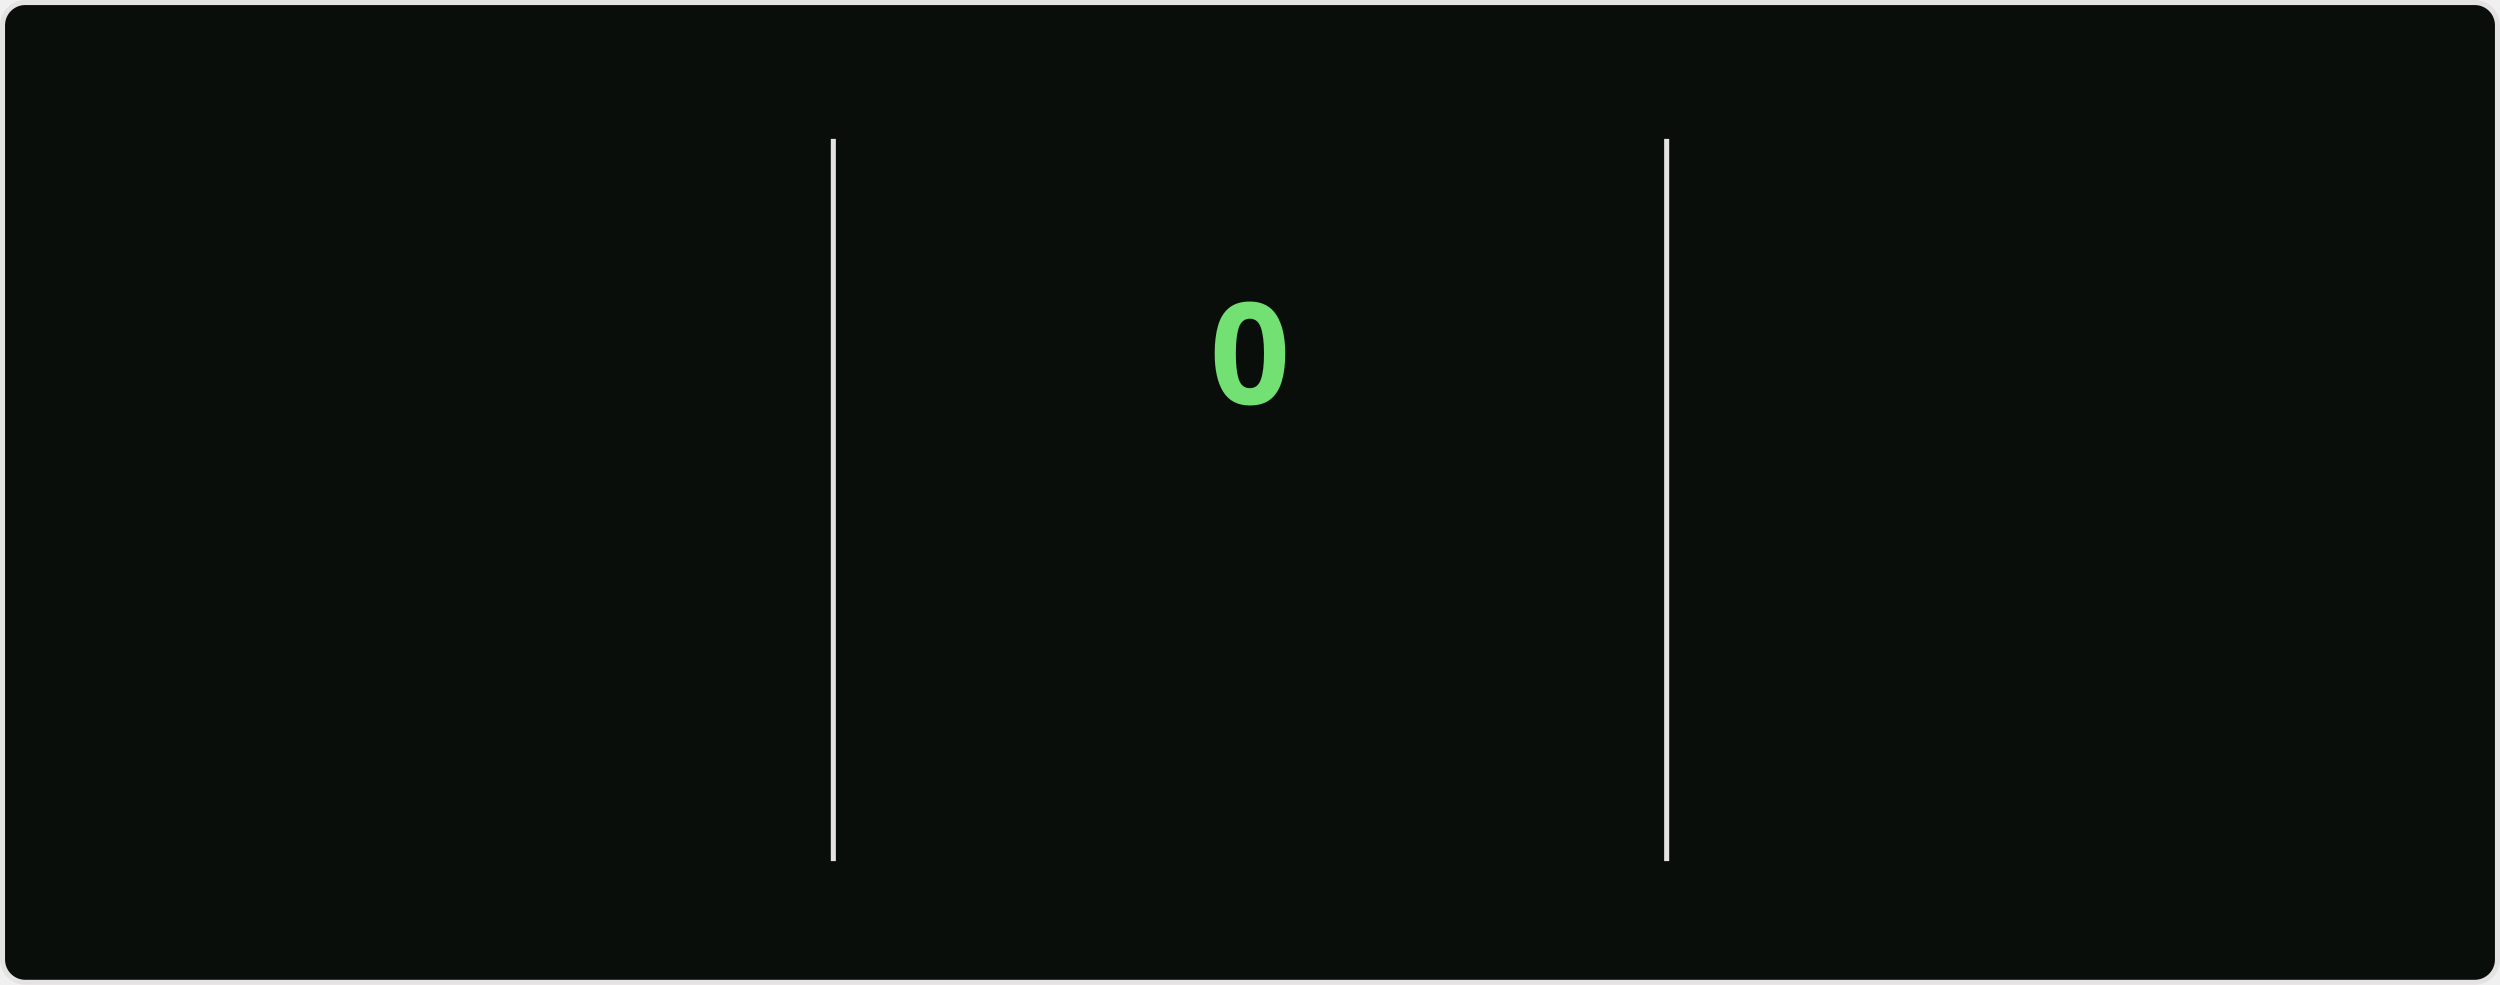
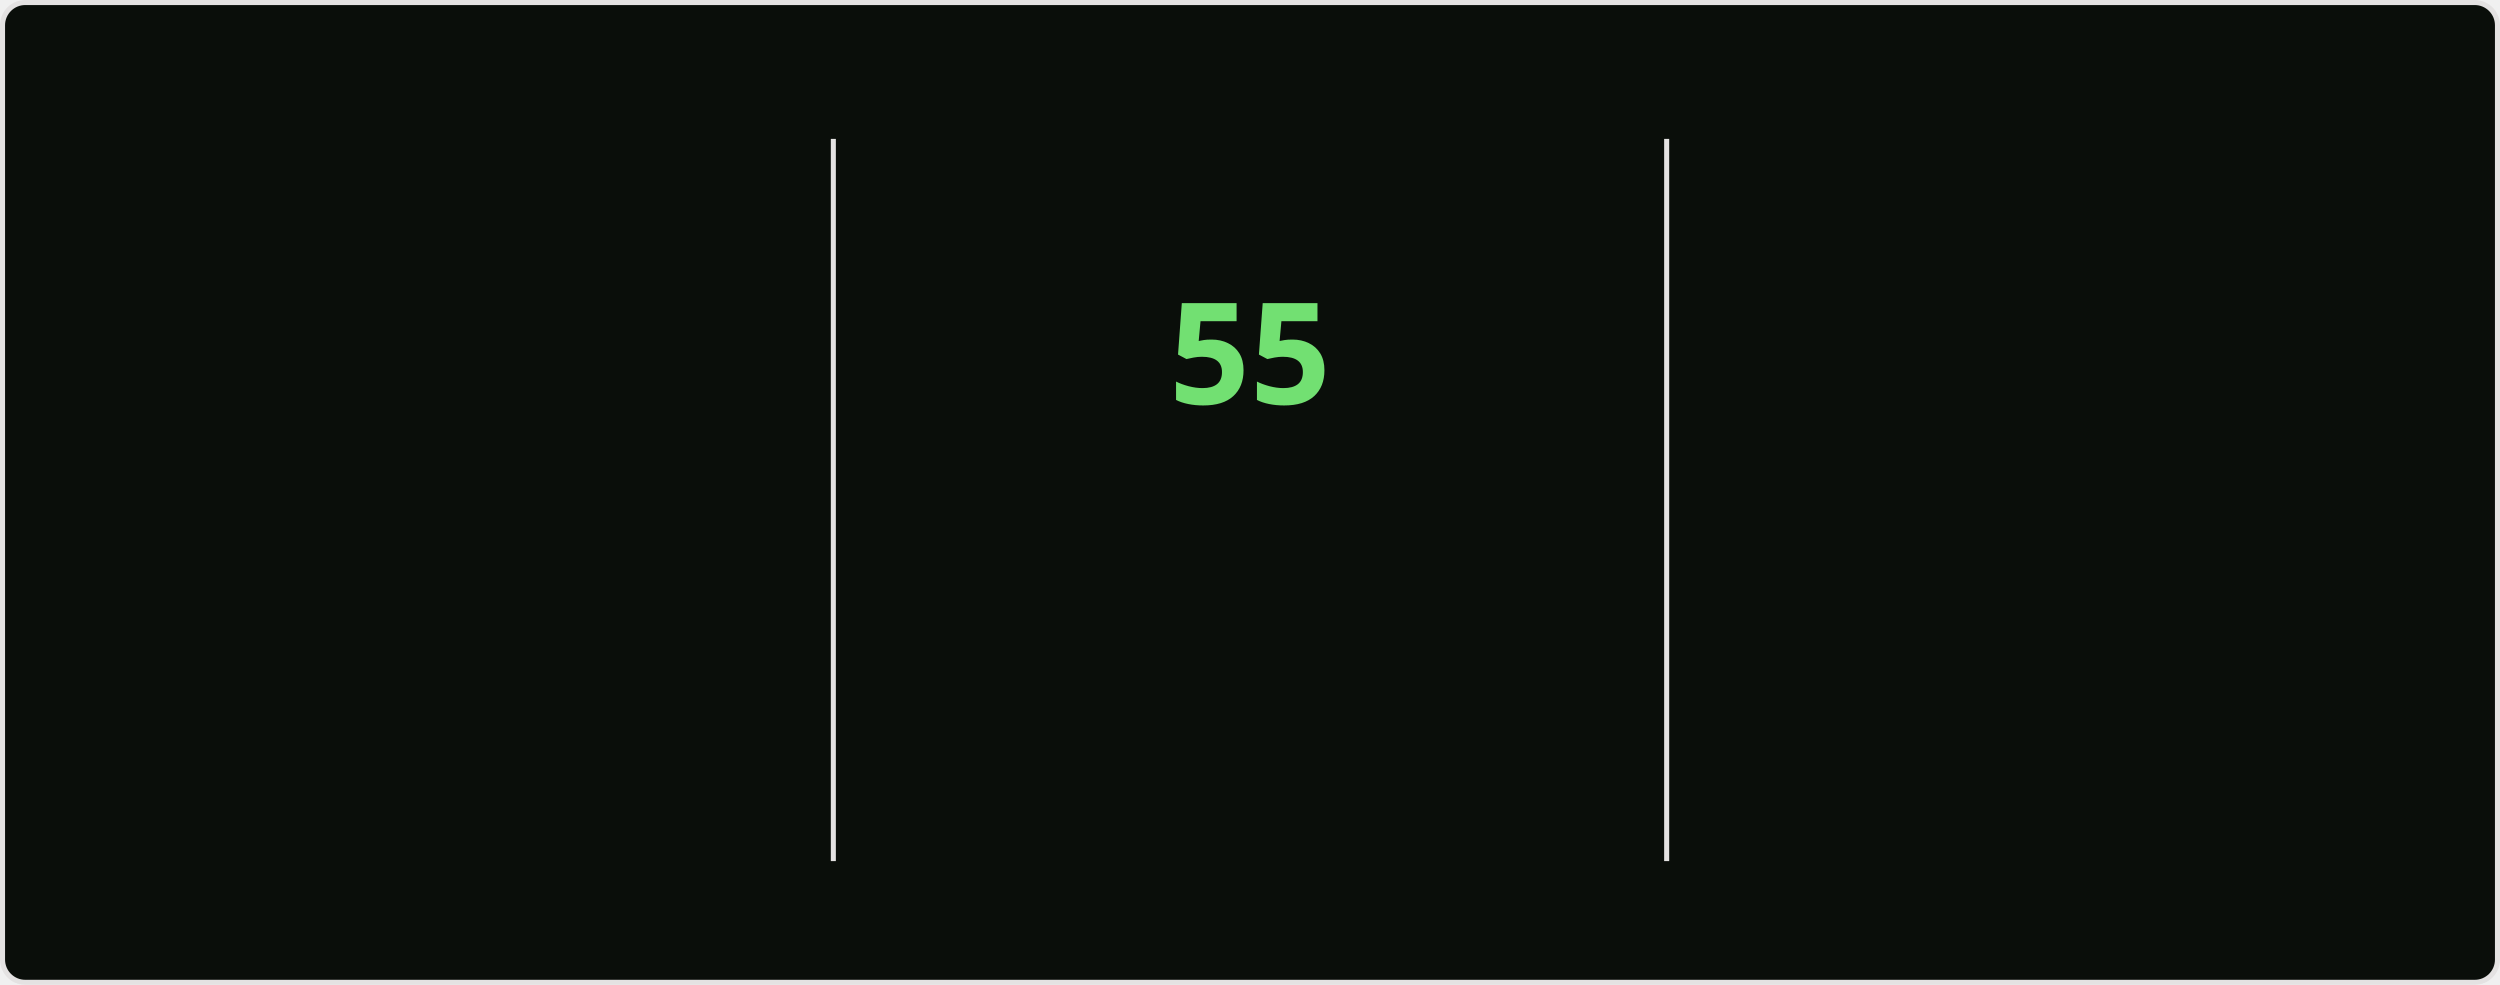
<svg xmlns="http://www.w3.org/2000/svg" style="isolation: isolate" viewBox="0 0 495 195" width="495px" height="195px" direction="ltr">
  <style>
    @keyframes currstreak {
      0% { font-size: 3px; opacity: 0.2; }
      80% { font-size: 34px; opacity: 1; }
      100% { font-size: 28px; opacity: 1; }
    }
    @keyframes fadein {
      0% { opacity: 0; }
      100% { opacity: 1; }
    }
    .big-number {
      font-family: "Segoe UI", Ubuntu, sans-serif;
      font-weight: 700;
      font-size: 28px;
      fill: #bfd5b5;
    }
    .label {
      font-family: "Segoe UI", Ubuntu, sans-serif;
      font-weight: 400;
      font-size: 14px;
      fill: #bfd5b5;
    }
    .range-text {
      font-family: "Segoe UI", Ubuntu, sans-serif;
      font-weight: 400;
      font-size: 12px;
      fill: #8db87a;
    }
    .current-streak-num {
      font-family: "Segoe UI", Ubuntu, sans-serif;
      font-weight: 700;
      font-size: 28px;
      fill: #72e072;
    }</style>
  <defs>
    <clipPath id="outer_rectangle">
      <rect width="495" height="195" rx="4.5" />
    </clipPath>
    <mask id="mask_out_ring_behind_fire">
      <rect width="495" height="195" fill="white" />
      <ellipse id="mask-ellipse" cx="247.5" cy="32" rx="13" ry="18" fill="black" />
    </mask>
  </defs>
  <g clip-path="url(#outer_rectangle)">
    <g style="isolation: isolate">
      <rect fill="#0a0e0a" rx="4.5" x="0.5" y="0.5" width="494" height="194" stroke="#e4e2e2" />
    </g>
    <g style="isolation: isolate">
      <line x1="165" y1="28" x2="165" y2="170" vector-effect="non-scaling-stroke" stroke-width="1" stroke="#e4e2e2" stroke-linejoin="miter" stroke-linecap="square" stroke-miterlimit="3" />
      <line x1="330" y1="28" x2="330" y2="170" vector-effect="non-scaling-stroke" stroke-width="1" stroke="#e4e2e2" stroke-linejoin="miter" stroke-linecap="square" stroke-miterlimit="3" />
    </g>
    <g style="isolation: isolate">
      <g transform="translate(82.5, 48)">
        <text x="0" y="32" stroke-width="0" text-anchor="middle" class="big-number" style="opacity: 0; animation: fadein 0.5s linear forwards 0.6s">
            6.4K
          </text>
      </g>
      <g transform="translate(82.5, 84)">
        <text x="0" y="32" stroke-width="0" text-anchor="middle" class="label" style="opacity: 0; animation: fadein 0.5s linear forwards 0.7s">
            Total Contributions
          </text>
      </g>
      <g transform="translate(82.5, 114)">
        <text x="0" y="32" stroke-width="0" text-anchor="middle" class="range-text" style="opacity: 0; animation: fadein 0.5s linear forwards 0.8s">
            Aug 31 - Present
          </text>
      </g>
    </g>
    <g style="isolation: isolate">
      <g mask="url(#mask_out_ring_behind_fire)">
        <circle cx="247.5" cy="71" r="40" fill="none" stroke="#bfd5b5" stroke-width="5" style="opacity: 0; animation: fadein 0.5s linear forwards 0.4s" />
      </g>
      <g transform="translate(247.5, 19.5)" stroke-opacity="0" style="opacity: 0; animation: fadein 0.5s linear forwards 0.6s">
        <path d="M -12 -0.5 L 15 -0.5 L 15 23.5 L -12 23.5 L -12 -0.5 Z" fill="none" />
        <path d="M 1.5 0.67 C 1.5 0.67 2.24 3.32 2.24 5.47 C 2.24 7.53 0.89 9.2 -1.17 9.2 C -3.23 9.2 -4.79 7.53 -4.79 5.47 L -4.76 5.11 C -6.78 7.51 -8 10.62 -8 13.99 C -8 18.41 -4.42 22 0 22 C 4.42 22 8 18.41 8 13.99 C 8 8.6 5.41 3.79 1.5 0.67 Z M -0.29 19 C -2.07 19 -3.51 17.6 -3.51 15.86 C -3.51 14.24 -2.46 13.1 -0.7 12.74 C 1.07 12.38 2.9 11.53 3.92 10.16 C 4.31 11.45 4.51 12.81 4.51 14.2 C 4.51 16.85 2.36 19 -0.29 19 Z" fill="#bfd5b5" stroke-opacity="0" />
      </g>
      <g transform="translate(247.5, 48)">
        <text x="0" y="32" stroke-width="0" text-anchor="middle" class="current-streak-num" style="animation: currstreak 0.6s linear forwards">
-             0
+             55
          </text>
      </g>
      <g transform="translate(247.5, 108)">
        <text x="0" y="32" stroke-width="0" text-anchor="middle" class="label" style="opacity: 0; animation: fadein 0.5s linear forwards 0.9s">
            Current Streak
          </text>
      </g>
      <g transform="translate(247.5, 145)">
        <text x="0" y="21" stroke-width="0" text-anchor="middle" class="range-text" style="opacity: 0; animation: fadein 0.5s linear forwards 0.9s">
-             0 days
+             Jul 12 - Sep 4
          </text>
      </g>
    </g>
    <g style="isolation: isolate">
      <g transform="translate(412.5, 48)">
        <text x="0" y="32" stroke-width="0" text-anchor="middle" class="big-number" style="opacity: 0; animation: fadein 0.5s linear forwards 1.2s">
-             54
+             55
          </text>
      </g>
      <g transform="translate(412.5, 84)">
        <text x="0" y="32" stroke-width="0" text-anchor="middle" class="label" style="opacity: 0; animation: fadein 0.5s linear forwards 1.3s">
            Longest Streak
          </text>
      </g>
      <g transform="translate(412.5, 114)">
        <text x="0" y="32" stroke-width="0" text-anchor="middle" class="range-text" style="opacity: 0; animation: fadein 0.5s linear forwards 1.4s">
-             Jul 12 - Sep 3
+             Jul 12 - Sep 4
          </text>
      </g>
    </g>
  </g>
</svg>
